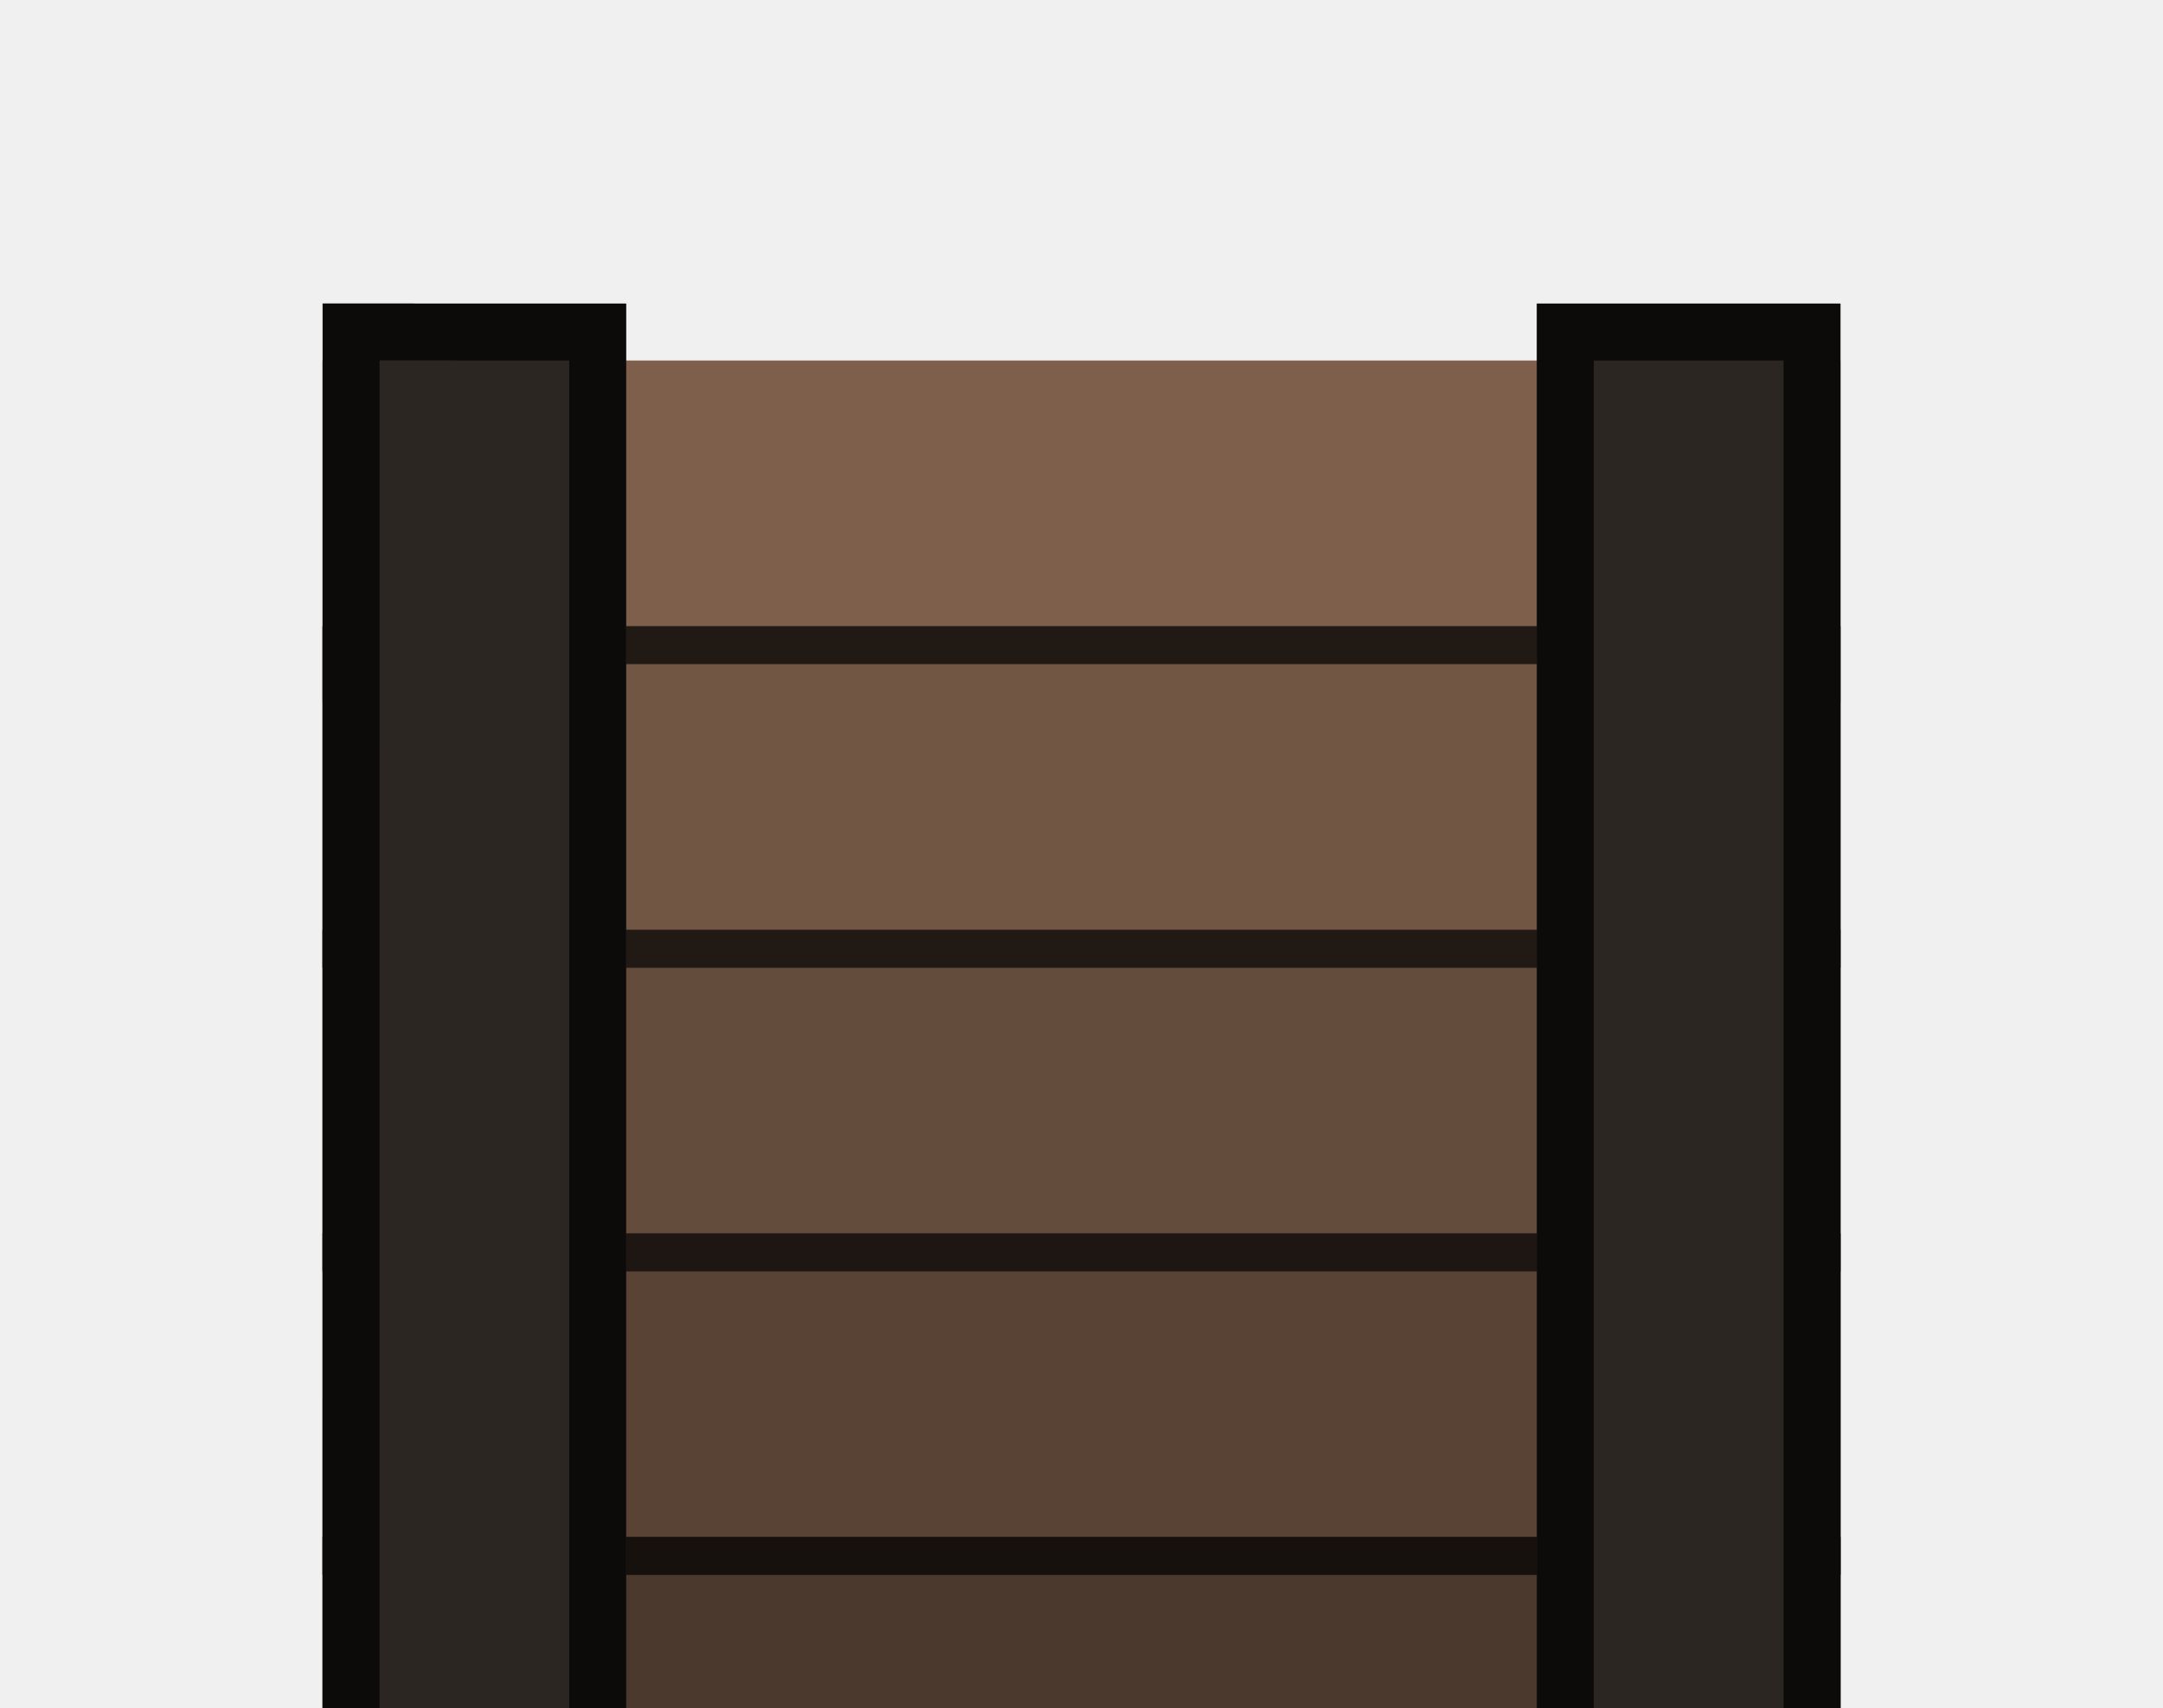
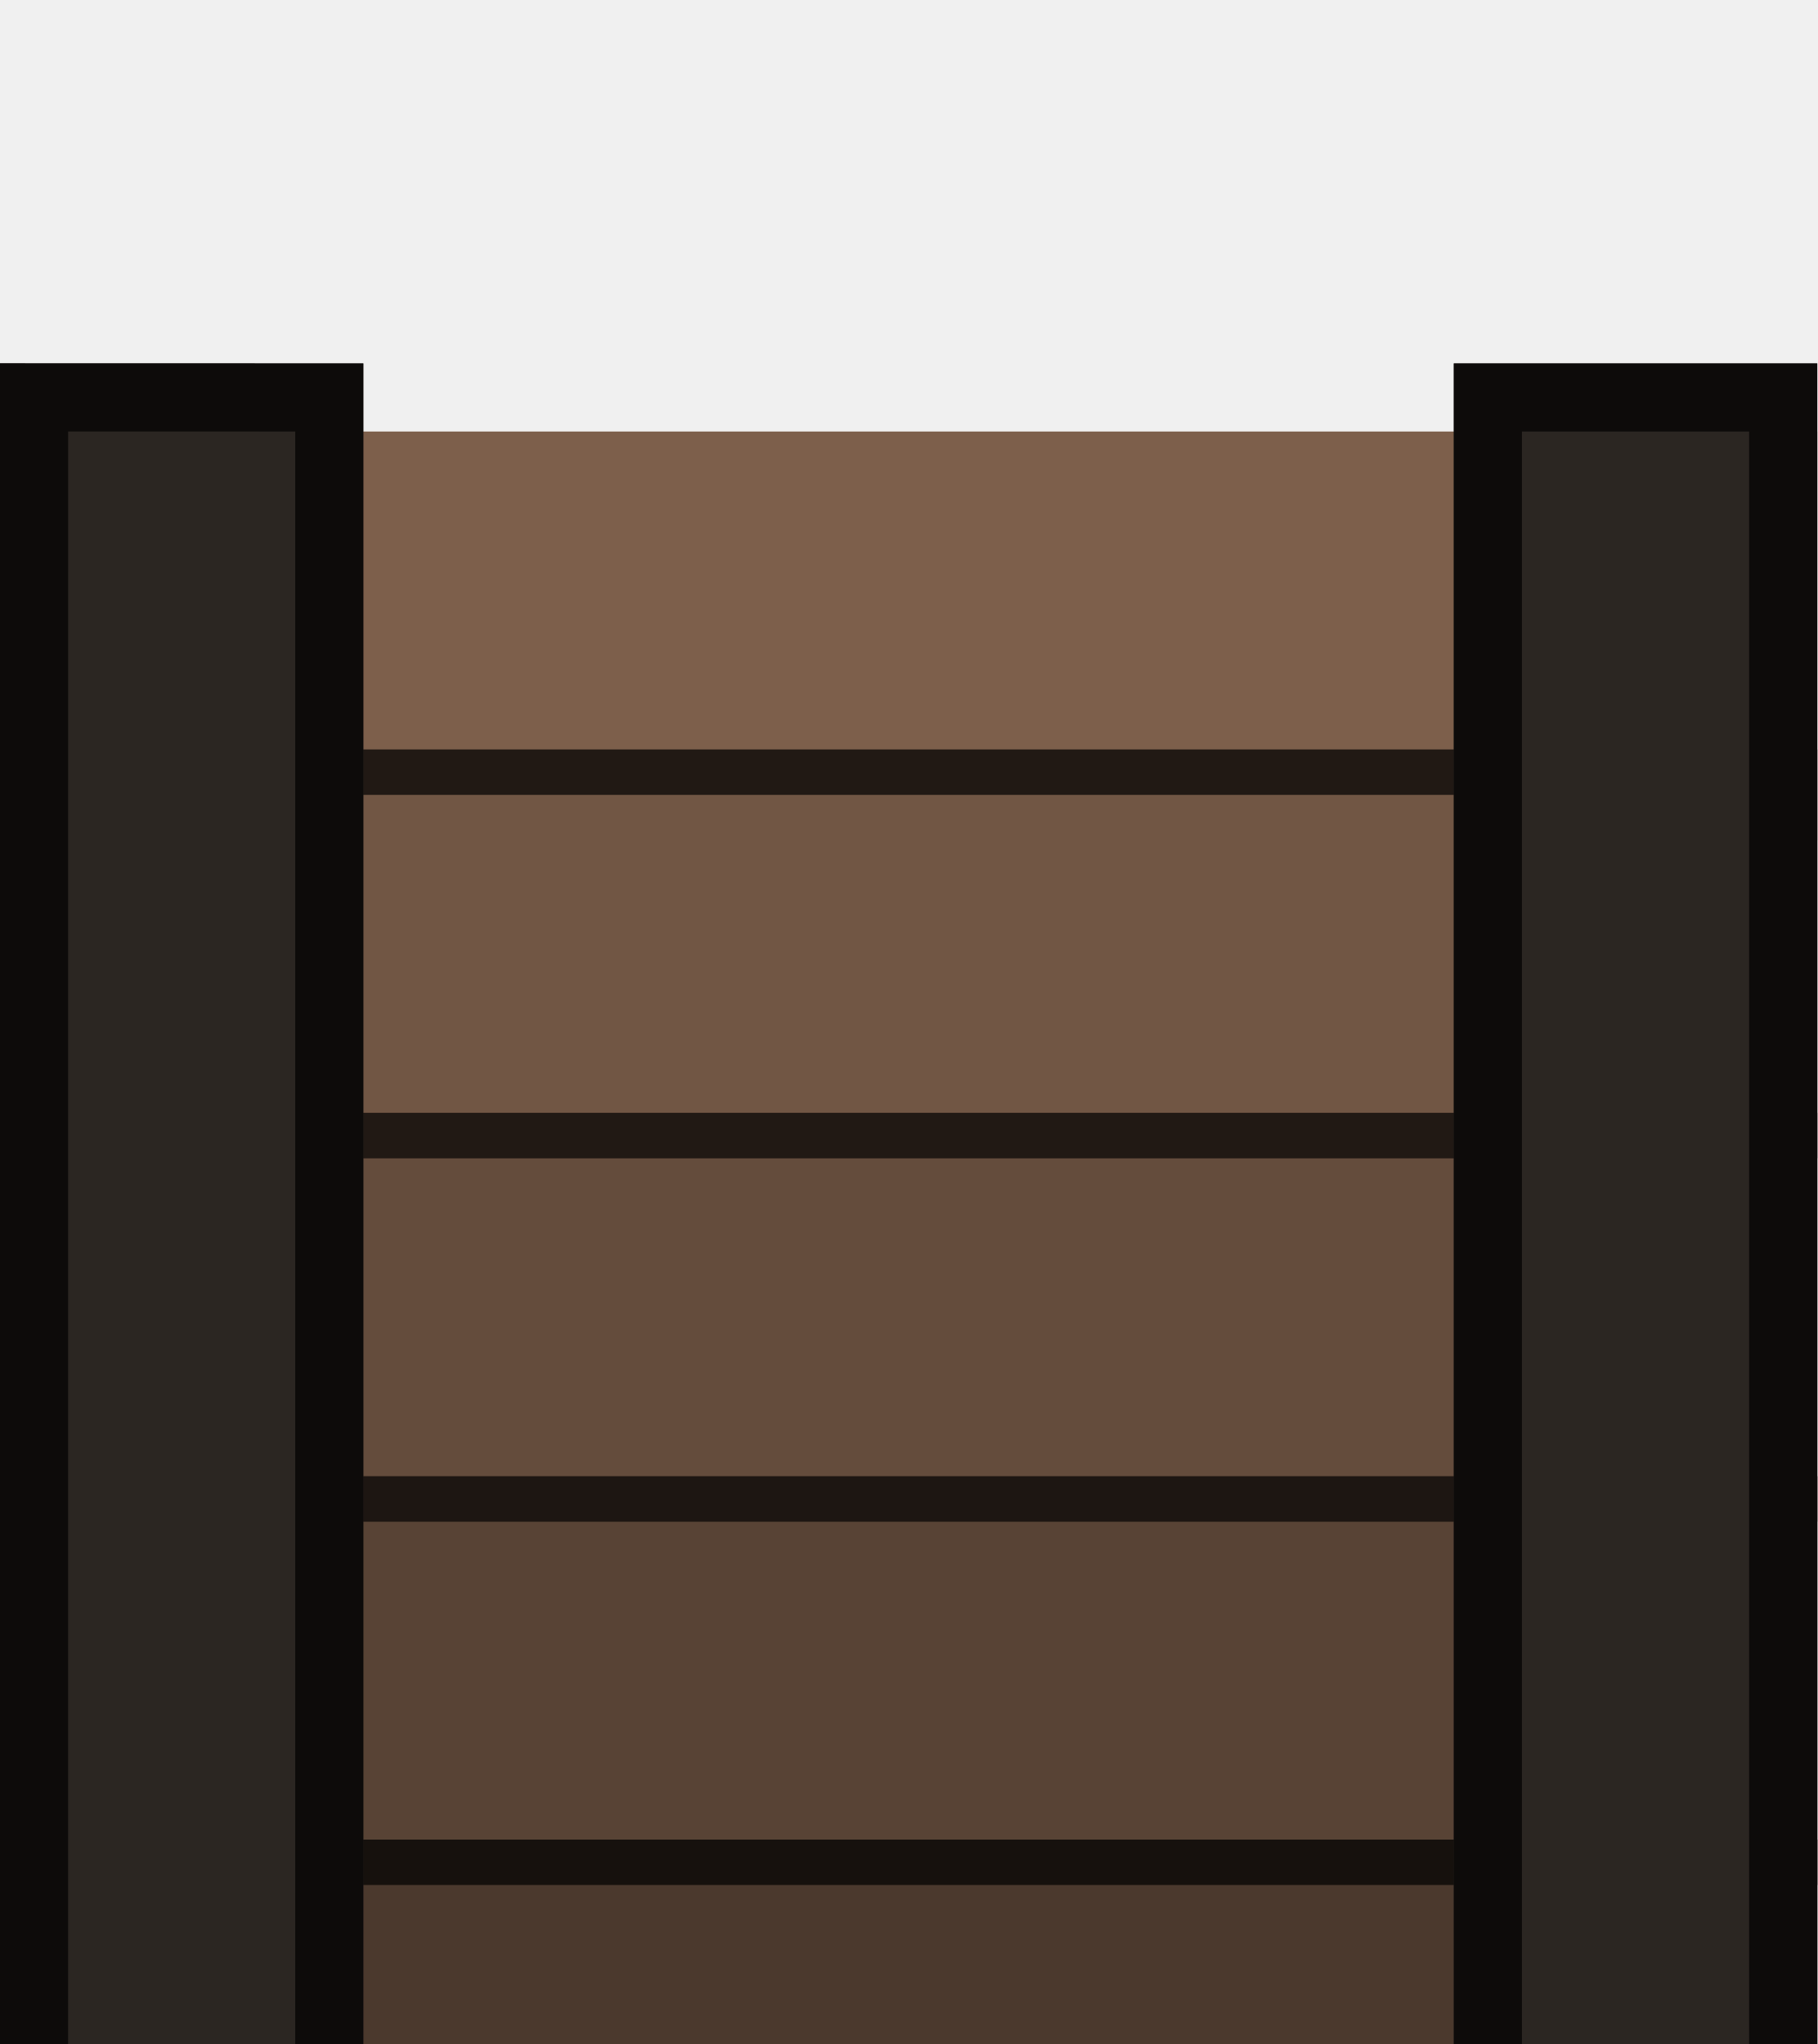
- <svg xmlns="http://www.w3.org/2000/svg" xmlns:xlink="http://www.w3.org/1999/xlink" width="228" height="180" viewBox="0 0 60.325 47.625" version="1.1" id="svg61">
+ <svg xmlns="http://www.w3.org/2000/svg" xmlns:xlink="http://www.w3.org/1999/xlink" width="159.991" height="180" viewBox="0 0 42.331 47.625" version="1.1" id="svg61">
  <defs id="defs27">
    <clipPath id="f">
      <path d="m -45.534,209.35 29.33,16.933 v 33.867 l -29.33,16.933 -29.33,-16.933 v -33.867 z" id="path2" style="fill-opacity:0.506;stroke:#ffffff;stroke-width:2.117;stroke-opacity:0.502" />
    </clipPath>
-     <clipPath id="e">
-       <path d="m -22.25,168.075 v -9.525 h -46.568 v 9.525 z" clip-path="url(#clipPath6865)" id="path5" style="fill:#a3977d;stroke-width:2.081" />
-     </clipPath>
-     <clipPath id="d">
-       <path clip-path="url(#clipPath6865)" d="m 402.14,158.55 h 9.526 v -42.334 h -9.525 z" id="path8" style="fill:#a3977d;stroke-width:1.984" />
-     </clipPath>
-     <filter id="b" x="-0.023" width="1.047" y="-0.025" height="1.049" style="color-interpolation-filters:sRGB">
-       <feGaussianBlur stdDeviation="1.651" id="feGaussianBlur11" />
-     </filter>
-     <pattern xlink:href="#a" id="c" patternTransform="matrix(0.06615,0,0,0.06615,465.6661,46.56715)" />
-     <pattern patternUnits="userSpaceOnUse" width="128" height="128" patternTransform="matrix(.26458 0 0 .26458 0 -38.1)" id="a">
-       <path fill="none" stroke-width="3.78" d="M0 0h128v128H0z" id="path15" />
-       <path fill="none" stroke-width="3.78" d="M0 0h128v128H0z" id="path17" />
-       <path d="M0 0h128v128H0z" fill="#2e2d2a" stroke-width="15.118" stroke-miterlimit="10" id="path19" />
-       <path d="M60 128V68H0v-8h60V0h8v60h60v8H68v60z" fill="#6f6f6f" fill-opacity=".303" stroke-width="1.414" id="path21" />
-     </pattern>
-     <clipPath id="c-2">
-       <path style="fill:#a3977d;stroke-width:5.144" d="m -70.934,202.47 h 50.8 v -60.854 h -8.467 v 48.155 l -4.233,4.233 h -25.4 l -4.234,-4.233 v -48.155 h -8.466 z" id="path8-6" />
-     </clipPath>
-     <clipPath id="g-9">
-       <path d="m -22.25,168.075 v -9.525 h -46.568 v 9.525 z" clip-path="url(#clipPath6865)" id="path5-4" style="fill:#a3977d;stroke-width:2.081" />
-     </clipPath>
-     <clipPath id="clipPath1171">
-       <path d="m -22.25,168.075 v -9.525 h -46.568 v 9.525 z" clip-path="url(#clipPath6865)" id="path1169" style="fill:#a3977d;stroke-width:2.081" />
-     </clipPath>
-     <clipPath id="clipPath1175">
-       <path d="m -22.25,168.075 v -9.525 h -46.568 v 9.525 z" clip-path="url(#clipPath6865)" id="path1173" style="fill:#a3977d;stroke-width:2.081" />
-     </clipPath>
-     <clipPath id="clipPath1179">
-       <path d="m -22.25,168.075 v -9.525 h -46.568 v 9.525 z" clip-path="url(#clipPath6865)" id="path1177" style="fill:#a3977d;stroke-width:2.081" />
-     </clipPath>
-     <clipPath id="clipPath1183">
-       <path d="m -22.25,168.075 v -9.525 h -46.568 v 9.525 z" clip-path="url(#clipPath6865)" id="path1181" style="fill:#a3977d;stroke-width:2.081" />
-     </clipPath>
-     <clipPath id="clipPath1187">
-       <path d="m -22.25,168.075 v -9.525 h -46.568 v 9.525 z" clip-path="url(#clipPath6865)" id="path1185" style="fill:#a3977d;stroke-width:2.081" />
-     </clipPath>
-     <clipPath clipPathUnits="userSpaceOnUse" id="clipPath3056">
-       <path style="fill:#743500;fill-opacity:1;stroke:none;stroke-width:1.497;stroke-linecap:round;stroke-linejoin:miter;stroke-miterlimit:4;stroke-dasharray:none;stroke-opacity:1" d="m -16.933,160.867 h -29.633 v -16.933 l 27.517,-1e-5 c 1.058,0 2.117,1.058 2.117,2.117 z" id="path3058" />
-     </clipPath>
-     <clipPath clipPathUnits="userSpaceOnUse" id="clipPath848">
-       <path style="fill:#743500;fill-opacity:1;stroke:none;stroke-width:1.497;stroke-linecap:round;stroke-linejoin:miter;stroke-miterlimit:4;stroke-dasharray:none;stroke-opacity:1" d="m -16.933,160.867 h -29.633 v -16.933 l 27.517,-1e-5 c 1.058,0 2.117,1.058 2.117,2.117 z" id="path846" />
-     </clipPath>
-     <pattern patternUnits="userSpaceOnUse" width="64" height="64" patternTransform="matrix(0.2645842,0,0,0.2645842,-110.067,143.9332)" id="pattern3032">
-       <rect y="0" x="0" height="64" width="64" id="rect2240-1" style="fill:#4d2d13;fill-opacity:1;stroke:none;stroke-width:4;stroke-linecap:round;stroke-linejoin:miter;stroke-miterlimit:4;stroke-dasharray:none;stroke-opacity:1" />
-       <circle r="9.057" cy="32" cx="32" id="path2238-8" style="fill:#743500;fill-opacity:1;stroke:#191919;stroke-width:4;stroke-linecap:round;stroke-linejoin:miter;stroke-miterlimit:4;stroke-dasharray:none;stroke-opacity:1" />
-     </pattern>
-     <clipPath clipPathUnits="userSpaceOnUse" id="clipPath1607">
-       <path id="path1609" d="m 71.967,-2.2842696e-4 c 2.117,0 4.233,2.117 4.233,4.233 l -5e-6,19.05 c 0,1.058 -1.058,2.117 -2.117,2.117 H 2.117 C 1.058,25.4 0,24.341 0,23.283 L 2.6601041e-7,4.233 C 2.6601041e-7,2.116 2.117,-2.2842696e-4 4.233,-2.2842696e-4 Z" clip-path="none" style="fill:#27282b;fill-opacity:1;stroke:none;stroke-width:3.573;stroke-linecap:round;stroke-linejoin:miter;stroke-miterlimit:4;stroke-dasharray:none;stroke-opacity:1" />
-     </clipPath>
-     <clipPath clipPathUnits="userSpaceOnUse" id="clipPath3081">
-       <path style="fill:#92939b;fill-opacity:1;stroke:none;stroke-width:2;stroke-linecap:round;stroke-linejoin:miter;stroke-miterlimit:4;stroke-dasharray:none;stroke-opacity:1" d="m 218.017,16.933 h 1.058 c 1.058,0 1.058,1.058 1.058,1.058 v 65.617 c 0,0 0,1.058 -1.058,1.058 h -1.058 c -1.058,0 -1.058,-1.058 -1.058,-1.058 V 17.992 c 0,0 0,-1.058 1.058,-1.058 z" id="path3083" />
-     </clipPath>
-     <clipPath clipPathUnits="userSpaceOnUse" id="clipPath2663">
-       <rect style="fill:#0065b7;fill-opacity:1;stroke:none;stroke-width:6.632;stroke-linecap:round;stroke-linejoin:miter;stroke-miterlimit:4;stroke-dasharray:none;stroke-opacity:1" id="rect2665" width="12.7" height="21.167" x="2.116" y="5.292" rx="1.058" ry="1.058" />
-     </clipPath>
-     <clipPath clipPathUnits="userSpaceOnUse" id="clipPath2622">
-       <rect style="fill:#003764;fill-opacity:1;stroke-width:4.017" id="rect2624" ry="2.54" rx="2.54" y="3.175" x="1.9834799e-007" height="25.401" width="57.15" />
-     </clipPath>
-     <clipPath id="a-0">
-       <rect style="fill:#6f6655;stroke-width:1.728" ry="2.117" rx="2.117" y="264.984" x="6.35" height="10.583" width="25.4" id="rect2" />
-     </clipPath>
-     <clipPath id="a-4">
-       <path style="fill:#ffffff;stroke-width:12.144" d="m 32.808,274.775 h 16.933 v 8.467 H 32.808 Z" id="path2-6" />
-     </clipPath>
-     <clipPath id="b-4">
-       <path style="fill:#424242;stroke-width:3.772" d="m 16.933,264.192 c 4.586,0 12.7,2.116 12.7,5.291 v 3.175 c 0,1.059 -0.944,2.117 -2.116,2.117 H 6.35 c -1.17,-0.073 -2.117,-1.058 -2.117,-2.117 v -3.175 c 0,-3.175 8.114,-5.291 12.7,-5.291 z" id="path11" />
-     </clipPath>
-     <clipPath id="c-8">
-       <path style="fill:#939393;stroke-width:2.96" d="m 52.917,283.242 c 0,5.261 -3.83,12.166 -8.625,12.166 -4.795,0 -8.625,-6.905 -8.625,-12.166 0,-5.262 3.861,-9.518 8.625,-9.518 4.763,0 8.625,4.256 8.625,9.518 z" id="path5-2" />
-     </clipPath>
-     <clipPath id="d-0">
-       <path style="fill:#939393;stroke-width:2.96" d="m 61.383,253.608 c 0,5.262 -3.83,12.167 -8.625,12.167 -4.794,0 -8.624,-6.905 -8.624,-12.167 0,-5.261 3.861,-9.517 8.624,-9.517 4.764,0 8.625,4.256 8.625,9.517 z" id="path8-2" />
-     </clipPath>
-     <clipPath id="c-26">
-       <path style="fill:#8e8380;stroke-width:3.086" d="m -10.503,154.7 h 7.409 l 2.116,2.117 V 180.1 c 0,2.117 -2.116,4.234 -4.233,4.234 h -5.292 z" clip-path="url(#a)" id="path5-9" />
-     </clipPath>
-     <clipPath id="d-3">
-       <path style="fill:#756b68;stroke-width:2.117" clip-path="url(#b)" d="m -0.998,158.934 h 50.8 c 2.116,0 4.233,2.116 4.233,4.233 v 2.117 H -5.21 v -2.117 c 0,-2.117 2.096,-4.233 4.213,-4.233 z" id="path20-6" />
-     </clipPath>
-     <clipPath id="e-8">
-       <path style="fill:#ada5a3;stroke-width:2.117" d="m 49.802,175.867 h -50.8 c -2.117,0 -4.234,-2.117 -4.234,-4.233 v -2.117 h 59.267 v 2.117 c 0,2.116 -2.117,4.233 -4.233,4.233 z" id="path17-5" />
-     </clipPath>
-     <clipPath id="f-3">
-       <path style="fill:#8e8380;stroke-width:1.207" d="m 54.056,170.84 v -6.88 H -5.211 v 6.88 z" id="path14" />
-     </clipPath>
-     <clipPath id="g">
-       <circle style="fill:#8e8380;stroke-width:0.873" r="2.117" cy="-1.139" cx="152.584" id="ellipse8" />
-     </clipPath>
-     <clipPath clipPathUnits="userSpaceOnUse" id="clipPath2135-42">
-       <path style="fill:#1b1e25;stroke-width:2.226" d="M 101.6,-0.002 V 67.733 h 59.266 l 10e-4,262.467 H 114.302 v 33.864 l 46.565,0.003 5.3e-4,143.933 H 8.467 v 0 l 3.31e-5,-143.931 46.567,-0.003 V 330.2 H 8.453 L 8.465,67.733 H 67.732 V -1.85e-4 H 59.267 V 59.267 H 0 L -4.6699999e-5,516.467 H 169.334 l -0.002,-457.199 -59.265,-0.003 V -0.002 Z" id="path2137-3" />
-     </clipPath>
-     <clipPath id="g-9-9">
-       <path d="m -22.25,168.075 v -9.525 h -46.568 v 9.525 z" clip-path="url(#clipPath6865)" id="path5-4-2" style="fill:#a3977d;stroke-width:2.081" />
-     </clipPath>
-     <clipPath id="clipPath1222">
-       <path d="m -22.25,168.075 v -9.525 h -46.568 v 9.525 z" clip-path="url(#clipPath6865)" id="path1220" style="fill:#a3977d;stroke-width:2.081" />
-     </clipPath>
-     <clipPath id="clipPath1226">
-       <path d="m -22.25,168.075 v -9.525 h -46.568 v 9.525 z" clip-path="url(#clipPath6865)" id="path1224" style="fill:#a3977d;stroke-width:2.081" />
-     </clipPath>
-     <clipPath id="clipPath1230">
-       <path d="m -22.25,168.075 v -9.525 h -46.568 v 9.525 z" clip-path="url(#clipPath6865)" id="path1228" style="fill:#a3977d;stroke-width:2.081" />
-     </clipPath>
-     <clipPath id="clipPath1234">
-       <path d="m -22.25,168.075 v -9.525 h -46.568 v 9.525 z" clip-path="url(#clipPath6865)" id="path1232" style="fill:#a3977d;stroke-width:2.081" />
-     </clipPath>
-     <clipPath id="clipPath1238">
-       <path d="m -22.25,168.075 v -9.525 h -46.568 v 9.525 z" clip-path="url(#clipPath6865)" id="path1236" style="fill:#a3977d;stroke-width:2.081" />
-     </clipPath>
-     <clipPath clipPathUnits="userSpaceOnUse" id="clipPath1311">
-       <path id="path1313" d="M 8.467,347.133 H 50.8 v -60.854 h -8.467 v 48.155 l -3.598,4.233 H 20.532 l -3.599,-4.233 V 286.279 H 8.467 Z" style="fill:#a3977d;stroke-width:4.743" />
-     </clipPath>
    <clipPath id="g-9-9-1">
      <path d="m -22.25,168.075 v -9.525 h -46.568 v 9.525 z" clip-path="url(#clipPath6865)" id="path5-4-2-4" style="fill:#a3977d;stroke-width:2.081" />
    </clipPath>
-     <clipPath id="clipPath1028">
-       <path d="m -22.25,168.075 v -9.525 h -46.568 v 9.525 z" clip-path="url(#clipPath6865)" id="path1026" style="fill:#a3977d;stroke-width:2.081" />
-     </clipPath>
-     <clipPath id="clipPath1032">
-       <path d="m -22.25,168.075 v -9.525 h -46.568 v 9.525 z" clip-path="url(#clipPath6865)" id="path1030" style="fill:#a3977d;stroke-width:2.081" />
-     </clipPath>
-     <clipPath id="clipPath1036">
-       <path d="m -22.25,168.075 v -9.525 h -46.568 v 9.525 z" clip-path="url(#clipPath6865)" id="path1034" style="fill:#a3977d;stroke-width:2.081" />
-     </clipPath>
-     <clipPath id="clipPath1040">
-       <path d="m -22.25,168.075 v -9.525 h -46.568 v 9.525 z" clip-path="url(#clipPath6865)" id="path1038" style="fill:#a3977d;stroke-width:2.081" />
-     </clipPath>
-     <clipPath id="clipPath1044">
-       <path d="m -22.25,168.075 v -9.525 h -46.568 v 9.525 z" clip-path="url(#clipPath6865)" id="path1042" style="fill:#a3977d;stroke-width:2.081" />
-     </clipPath>
-     <clipPath id="clipPath1048">
-       <path d="m -22.25,168.075 v -9.525 h -46.568 v 9.525 z" clip-path="url(#clipPath6865)" id="path1046" style="fill:#a3977d;stroke-width:2.081" />
-     </clipPath>
-     <pattern xlink:href="#b-6" id="q" patternTransform="matrix(0.1984374,-0.1984374,0.1984374,0.1984374,563.0331,234.9497)" />
-     <pattern patternUnits="userSpaceOnUse" width="64" height="64" patternTransform="translate(-20.134 336.35) scale(.26458)" id="b-6">
-       <path d="M0 0h64v64H0z" fill="#8b6539" stroke-width=".516" id="path67" />
-       <path fill="none" stroke-width="3.78" d="M0 0h64v64H0z" id="path69" />
-       <path fill="none" stroke-width="3.78" d="M0 0h64v64H0z" id="path71" />
-       <path fill="none" stroke-width="1.89" d="M0 0h64v64H0z" id="path73" />
-       <path d="M32 0h32v32H32zM0 32h32v32H0z" fill="#a47743" stroke-width=".258" id="path75" />
-     </pattern>
-     <pattern patternTransform="matrix(0.2645832,0,0,0.2645832,322.2623,174.0956)" id="pattern2095" xlink:href="#pattern2006" />
+     <pattern patternTransform="matrix(0.2645832,0,0,0.2645832,313.2642,174.0956)" id="pattern2095" xlink:href="#pattern2006" />
    <pattern patternUnits="userSpaceOnUse" width="192" height="192" patternTransform="matrix(0.2645837,0,0,0.2645837,-203.2004,287.8671)" id="pattern2006">
      <g clip-path="url(#clipPath2002)" id="g2000" transform="matrix(3.779523,0,0,3.779523,768.0005,-1088)">
        <path style="fill:#6b6b6b;fill-opacity:1;stroke:#3f3f3f;stroke-width:1.058;stroke-linecap:butt;stroke-linejoin:miter;stroke-miterlimit:4;stroke-dasharray:none;stroke-opacity:1" d="m -211.667,287.867 8.467,25.4 h 8.467 16.933 l -8.467,-25.4 h -8.467 z" id="path1733" />
        <path id="path1982" d="m -186.267,287.867 8.467,25.4 h 8.467 16.933 l -8.467,-25.4 h -8.467 z" style="fill:#6b6b6b;fill-opacity:1;stroke:#3f3f3f;stroke-width:1.058;stroke-linecap:butt;stroke-linejoin:miter;stroke-miterlimit:4;stroke-dasharray:none;stroke-opacity:1" />
        <path style="fill:#6b6b6b;fill-opacity:1;stroke:#3f3f3f;stroke-width:1.058;stroke-linecap:butt;stroke-linejoin:miter;stroke-miterlimit:4;stroke-dasharray:none;stroke-opacity:1" d="m -194.734,338.667 8.467,-25.4 h 8.467 16.933 l -8.467,25.4 h -8.467 z" id="path1984" />
        <path id="path1986" d="m -220.134,338.667 8.467,-25.4 h 8.467 16.933 l -8.467,25.4 h -8.467 z" style="fill:#6b6b6b;fill-opacity:1;stroke:#3f3f3f;stroke-width:1.058;stroke-linecap:butt;stroke-linejoin:miter;stroke-miterlimit:4;stroke-dasharray:none;stroke-opacity:1" />
        <path id="path1988" d="m -169.334,338.667 8.467,-25.4 h 8.467 16.933 l -8.467,25.4 h -8.467 z" style="fill:#6b6b6b;fill-opacity:1;stroke:#3f3f3f;stroke-width:1.058;stroke-linecap:butt;stroke-linejoin:miter;stroke-miterlimit:4;stroke-dasharray:none;stroke-opacity:1" />
        <path style="fill:#6b6b6b;fill-opacity:1;stroke:#3f3f3f;stroke-width:1.058;stroke-linecap:butt;stroke-linejoin:miter;stroke-miterlimit:4;stroke-dasharray:none;stroke-opacity:1" d="m -160.867,287.867 8.467,25.4 h 8.467 16.933 l -8.467,-25.4 h -8.467 z" id="path1990" />
      </g>
    </pattern>
    <clipPath clipPathUnits="userSpaceOnUse" id="clipPath2002">
      <rect style="fill:#373737;fill-opacity:1;stroke:none;stroke-width:1.058;stroke-linecap:butt;stroke-linejoin:miter;stroke-miterlimit:4;stroke-dasharray:none;stroke-opacity:1" id="rect2004" width="50.8" height="50.8" x="-203.2" y="287.867" />
    </clipPath>
-     <clipPath clipPathUnits="userSpaceOnUse" id="clipPath2290">
-       <path id="path2292" d="M 0,-1.3308597e-4 -0.002,194.735 H 245.533 V 152.4 l 237.064,3e-5 v -321.733 h -76.2 v 8.467 h 67.733 v 101.6 h -55.033 v 33.867 h 55.033 V 143.934 H 220.131 l -1e-5,42.334 -211.667,0.002 L 8.465,0.001 Z M 220.131,110.067 h 84.667 V -25.4 h 55.033 V -59.266 H 304.798 V -160.866 h 67.733 v -8.467 H 296.331 v 270.933 l -50.798,-3e-5 V 50.801 L 42.331,50.8 V 8.9991822e-4 H 33.864 V 67.735 l 186.267,-5.29e-4 z" style="fill:#2b2622;fill-opacity:1;stroke-width:2.226" />
-     </clipPath>
-     <clipPath clipPathUnits="userSpaceOnUse" id="clipPath873">
-       <path style="fill:#3a3a3a;fill-opacity:1;stroke-width:2.117;stroke-opacity:0.706" id="path875" d="M 50.8,6.8300011e-4 67.732,16.933 67.734,101.6 50.8,84.667 Z" />
-     </clipPath>
-     <clipPath clipPathUnits="userSpaceOnUse" id="clipPath879">
-       <path d="M 67.733,101.599 50.8,84.667 -6.1920499e-5,84.667 16.933,101.6 Z" id="path881" style="fill:#3a3a3a;fill-opacity:1;stroke-width:2.117;stroke-opacity:0.706" />
-     </clipPath>
-     <clipPath clipPathUnits="userSpaceOnUse" id="clipPath885">
-       <path style="fill:#3a3a3a;fill-opacity:1;stroke-width:2.117;stroke-opacity:0.706" id="path887" d="M -6.6921139e-5,84.667 16.933,101.6 v 42.333 L -6.6921139e-5,160.867 -4.0392105e-4,152.316 2.116,150.284 V 120.65 L -4.0392105e-4,118.451 Z" />
-     </clipPath>
-     <clipPath clipPathUnits="userSpaceOnUse" id="clipPath891">
-       <path style="fill:#3a3a3a;fill-opacity:1;stroke-width:2.117;stroke-opacity:0.706" id="path893" d="M -6.6921139e-5,160.867 16.932,143.934 l 186.268,-0.001 16.934,16.934 z" />
-     </clipPath>
-     <clipPath clipPathUnits="userSpaceOnUse" id="clipPath897">
-       <path d="M 220.133,160.866 203.201,143.934 203.201,16.933 220.134,0 Z" id="path899" style="fill:#3a3a3a;fill-opacity:1;stroke-width:2.117;stroke-opacity:0.706" />
-     </clipPath>
-     <clipPath clipPathUnits="userSpaceOnUse" id="clipPath1627">
-       <path style="fill:#565656;stroke-width:1.589;stroke-opacity:0.706" d="m 128,32 v 160 l -96.002,-0.002 v 79.998 L 383.998,272 V 32.004 Z m 208.301,32.045 a 16,16 0 0 1 16,16 16,16 0 0 1 -16,16 16,16 0 0 1 -16,-16 16,16 0 0 1 16,-16 z M 336,192 a 24,24 0 0 1 24,24 24,24 0 0 1 -24,24 24,24 0 0 1 -24,-24 24,24 0 0 1 24,-24 z" id="path1629" />
-     </clipPath>
-     <pattern xlink:href="#b-7" id="a-0-3" patternTransform="translate(-159.834 378.683) scale(.06615)" />
-     <pattern patternUnits="userSpaceOnUse" width="32" height="32" patternTransform="translate(-159.834 378.683) scale(.26458)" id="b-7">
-       <path fill="none" stroke-width="3.78" d="M0 0h32v32H0z" id="path10" />
-       <path fill="none" stroke-width="4" d="M0 0h32v32H0z" id="path12" />
-       <path d="M16 0v32M0 16h32" fill="none" stroke="#000" stroke-width="4" id="path14-9" />
-     </pattern>
-     <pattern xlink:href="#a-0-3" id="c-9" patternTransform="matrix(-0.06615048,0,0,0.06614982,241.3003,461.4332)" />
-     <pattern xlink:href="#b-7" id="pattern899" patternTransform="translate(-159.834 378.683) scale(.06615)" />
-     <pattern patternUnits="userSpaceOnUse" width="32" height="32" patternTransform="translate(-159.834 378.683) scale(.26458)" id="pattern907">
-       <path fill="none" stroke-width="3.78" d="M0 0h32v32H0z" id="path901" />
-       <path fill="none" stroke-width="4" d="M0 0h32v32H0z" id="path903" />
-       <path d="M16 0v32M0 16h32" fill="none" stroke="#000" stroke-width="4" id="path905" />
-     </pattern>
-     <clipPath clipPathUnits="userSpaceOnUse" id="clipPath1868">
-       <path style="fill:#3f3c34;stroke-width:2.117;stroke-opacity:0.706" id="path1870-1" d="M 1.2686968e-4,516.467 16.933,499.534 H 152.4 l 16.933,16.933 z" />
-     </clipPath>
-     <clipPath clipPathUnits="userSpaceOnUse" id="clipPath887">
-       <path style="fill:#3f3c34;stroke-width:2.117;stroke-opacity:0.706" id="path885" d="M 1.2686968e-4,516.467 16.933,499.534 H 152.4 l 16.933,16.933 z" />
-     </clipPath>
-     <clipPath clipPathUnits="userSpaceOnUse" id="clipPath891-4">
-       <path style="fill:#3f3c34;stroke-width:2.117;stroke-opacity:0.706" id="path889-0" d="M 1.2686968e-4,516.467 16.933,499.534 H 152.4 l 16.933,16.933 z" />
-     </clipPath>
-     <clipPath id="a-5">
-       <rect style="fill:#585858;stroke-width:1.419" x="0" rx="0" y="279.008" height="17.992" width="38.1" id="rect8" />
-     </clipPath>
-     <clipPath id="b-9">
-       <rect style="fill:#393939;stroke-width:1.192" x="0" width="38.1" height="12.7" y="258.9" rx="0" id="rect2-0" />
-     </clipPath>
-     <clipPath id="c-20">
-       <rect style="fill:#e30000;stroke-width:3.766" width="8.467" height="8.467" x="14.817" y="299.117" rx="1.058" ry="1.058" id="rect5" />
-     </clipPath>
-     <clipPath id="d-6">
-       <circle style="fill:#e30000;stroke-width:3.175" cx="19.05" cy="302.556" r="3.969" id="circle11" />
-     </clipPath>
-     <clipPath id="clipPath884">
-       <circle style="fill:#e30000;stroke-width:3.175" cx="19.05" cy="302.556" r="3.969" id="circle882" />
-     </clipPath>
-     <clipPath id="e-2">
-       <circle style="fill:#e30000;stroke-width:3.175" cx="19.05" cy="302.556" r="3.969" id="circle14" />
-     </clipPath>
-     <filter style="color-interpolation-filters:sRGB" id="b-2" x="-0.013" width="1.026" y="-0.037" height="1.074">
-       <feGaussianBlur stdDeviation="1.457" id="feGaussianBlur33" />
-     </filter>
    <filter style="color-interpolation-filters:sRGB" id="filter1065" x="-0.009" width="1.018" y="-0.01" height="1.02">
      <feGaussianBlur stdDeviation="1.863" id="feGaussianBlur1067" />
    </filter>
    <clipPath clipPathUnits="userSpaceOnUse" id="clipPath1009">
      <path id="path1011" d="m 8.998,8.465 -0.003,195.262 237.067,0.004 v -42.334 l 245.533,-0.003 0.003,-364.067 h -76.199 v 8.467 h 67.733 l -0.003,143.934 H 428.096 v 33.867 h 55.033 V 152.925 h -254 l -1e-5,42.334 -211.667,0.003 V 8.467 Z M 229.13,119.059 h 84.667 V -16.408 h 55.033 v -33.867 h -55.033 l 0.003,-143.934 h 67.733 v -8.467 H 305.332 l -0.003,262.47 -254,-0.004 V 8.467 h -8.467 v 68.26 l 186.267,-5.3e-4 z" style="fill:#2b2622;fill-opacity:1;stroke-width:2.226" />
    </clipPath>
  </defs>
-   <path style="fill:#130902;fill-opacity:0.945;stroke-width:1.005;filter:url(#filter1065)" d="M 4.762,55.562 H 301.096 l -1e-5,-228.6 h 33.867 v -59.267 h 127 v 59.267 h 33.867 l 10e-6,338.666 H 250.296 v 42.333 H 4.762 Z" id="path38-1" />
-   <path d="m 8.995,68.262 237.067,4.19e-4 4.3e-4,135.467 -237.067,-7e-5 z" id="path33" style="fill:#302e28;stroke-width:0.918" />
-   <path style="fill:url(#pattern2095);fill-opacity:1;stroke:none;stroke-width:2.398;stroke-linecap:butt;stroke-linejoin:miter;stroke-miterlimit:4;stroke-dasharray:none;stroke-opacity:1" d="M 305.329,-16.404 H 491.593 V 161.396 l -245.53,4.7e-4 v -50.8 l 59.267,-4.9e-4 z" id="rect1624" />
-   <path d="m -22.25,168.075 v -9.525 h -46.568 v 9.525 z" clip-path="url(#g-9-9-1)" transform="matrix(0.9090619,0,0,0.9999961,71.55668,-124.1536)" id="path56-7-7" style="fill:#584335;fill-opacity:1;stroke:#000000;stroke-width:2.117;stroke-opacity:0.706" />
-   <path transform="matrix(0.9090619,0,0,0.9999961,71.55668,-115.687)" clip-path="url(#g-9-9-1)" d="m -22.25,168.075 v -9.525 h -46.568 v 9.525 z" id="path58-8-8" style="fill:#4b392d;fill-opacity:1;stroke:#000000;stroke-width:2.117;stroke-opacity:0.706" />
-   <path d="m -22.25,168.075 v -9.525 h -46.568 v 9.525 z" clip-path="url(#g-9-9-1)" transform="matrix(0.9090619,0,0,0.9999961,71.55577,-107.2203)" id="path60-6-5" style="fill:#3f3026;fill-opacity:1;stroke:#000000;stroke-width:2.117;stroke-opacity:0.706" />
-   <path transform="matrix(0.9090619,0,0,0.9999961,71.55668,-98.75367)" clip-path="url(#g-9-9-1)" d="m -22.25,168.075 v -9.525 h -46.568 v 9.525 z" id="path62-1" style="fill:#32261e;fill-opacity:1;stroke:#000000;stroke-width:2.117;stroke-opacity:0.706" />
-   <path style="fill:#7d5f4b;fill-opacity:1;stroke:none;stroke-width:2.117;stroke-opacity:0.706" id="path4924-5" d="m -22.25,168.075 v -9.525 h -46.568 v 9.525 z" clip-path="url(#g-9-9-1)" transform="matrix(0.9090619,0,0,0.9999961,71.55577,-148.4953)" />
-   <path transform="matrix(0.9090619,0,0,0.9999961,71.55577,-132.6203)" clip-path="url(#g-9-9-1)" d="m -22.25,168.075 v -9.525 h -46.568 v 9.525 z" id="path54-9-3" style="fill:#644c3c;fill-opacity:1;stroke:#000000;stroke-width:2.117;stroke-opacity:0.706" />
-   <path style="fill:#715644;fill-opacity:1;stroke:#000000;stroke-width:2.117;stroke-opacity:0.706" id="path916" d="m -22.25,168.075 v -9.525 h -46.568 v 9.525 z" clip-path="url(#g-9-9-1)" transform="matrix(0.9090619,0,0,0.9999961,71.55577,-141.087)" />
-   <path d="m 241.829,152.929 v -33.866 h 8.467 v 33.866 z" id="path53" style="fill:#555555" />
-   <path d="m 28.898,173.924 c -1.929,2.449 -4.793,2.567 -6.888,1.237 -2.195,-1.531 -4.39,-4.84 0.573,-10.289 3.192,-2.549 4.201,-1.975 6.787,0.843 1.699,2.137 1.036,5.269 -0.472,8.208 z" id="path58" style="fill:#0c0c0c;fill-opacity:0.328;stroke-width:1" />
-   <g id="g1204" transform="rotate(-90,118.4486,131.8412)">
+   <path style="fill:#130902;fill-opacity:0.945;stroke-width:1.005;filter:url(#filter1065)" d="M -4.236,55.562 H 292.098 l -10e-6,-228.6 h 33.867 v -59.267 h 127 v 59.267 h 33.867 l 10e-6,338.666 H 241.298 v 42.333 H -4.236 Z" id="path38-1" />
+   <path d="m -0.003,68.262 237.067,4.19e-4 4.3e-4,135.467 -237.067,-7e-5 z" id="path33" style="fill:#302e28;stroke-width:0.918" />
+   <path style="fill:url(#pattern2095);fill-opacity:1;stroke:none;stroke-width:2.398;stroke-linecap:butt;stroke-linejoin:miter;stroke-miterlimit:4;stroke-dasharray:none;stroke-opacity:1" d="M 296.331,-16.404 H 482.594 V 161.396 l -245.53,4.7e-4 v -50.8 l 59.267,-4.9e-4 z" id="rect1624" />
+   <path d="m -22.25,168.075 v -9.525 h -46.568 v 9.525 z" clip-path="url(#g-9-9-1)" transform="matrix(0.9090619,0,0,0.9999961,62.55853,-124.1536)" id="path56-7-7" style="fill:#584335;fill-opacity:1;stroke:#000000;stroke-width:2.117;stroke-opacity:0.706" />
+   <path transform="matrix(0.9090619,0,0,0.9999961,62.55853,-115.687)" clip-path="url(#g-9-9-1)" d="m -22.25,168.075 v -9.525 h -46.568 v 9.525 z" id="path58-8-8" style="fill:#4b392d;fill-opacity:1;stroke:#000000;stroke-width:2.117;stroke-opacity:0.706" />
+   <path d="m -22.25,168.075 v -9.525 h -46.568 v 9.525 z" clip-path="url(#g-9-9-1)" transform="matrix(0.9090619,0,0,0.9999961,62.55762,-107.2203)" id="path60-6-5" style="fill:#3f3026;fill-opacity:1;stroke:#000000;stroke-width:2.117;stroke-opacity:0.706" />
+   <path transform="matrix(0.9090619,0,0,0.9999961,62.55853,-98.75367)" clip-path="url(#g-9-9-1)" d="m -22.25,168.075 v -9.525 h -46.568 v 9.525 z" id="path62-1" style="fill:#32261e;fill-opacity:1;stroke:#000000;stroke-width:2.117;stroke-opacity:0.706" />
+   <path style="fill:#7d5f4b;fill-opacity:1;stroke:none;stroke-width:2.117;stroke-opacity:0.706" id="path4924-5" d="m -22.25,168.075 v -9.525 h -46.568 v 9.525 z" clip-path="url(#g-9-9-1)" transform="matrix(0.9090619,0,0,0.9999961,62.55762,-148.4953)" />
+   <path transform="matrix(0.9090619,0,0,0.9999961,62.55762,-132.6203)" clip-path="url(#g-9-9-1)" d="m -22.25,168.075 v -9.525 h -46.568 v 9.525 z" id="path54-9-3" style="fill:#644c3c;fill-opacity:1;stroke:#000000;stroke-width:2.117;stroke-opacity:0.706" />
+   <path style="fill:#715644;fill-opacity:1;stroke:#000000;stroke-width:2.117;stroke-opacity:0.706" id="path916" d="m -22.25,168.075 v -9.525 h -46.568 v 9.525 z" clip-path="url(#g-9-9-1)" transform="matrix(0.9090619,0,0,0.9999961,62.55762,-141.087)" />
+   <path d="m 232.831,152.929 v -33.866 h 8.467 v 33.866 z" id="path53" style="fill:#555555" />
+   <path d="m 19.9,173.924 c -1.929,2.449 -4.793,2.567 -6.888,1.237 -2.195,-1.531 -4.39,-4.84 0.573,-10.289 3.192,-2.549 4.201,-1.975 6.787,0.843 1.699,2.137 1.036,5.269 -0.472,8.208 z" id="path58" style="fill:#0c0c0c;fill-opacity:0.328;stroke-width:1" />
+   <g id="g1204" transform="rotate(-90,113.9495,136.3403)">
    <path transform="matrix(-0.9141418,-0.52778,0.52778,-0.9141418,-55.6894,295.6689)" d="m -45.534,209.35 29.33,16.933 v 33.867 l -29.33,16.933 -29.33,-16.933 v -33.867 z" clip-path="url(#f)" id="path1100" style="fill-opacity:0.118;stroke:#ffffff;stroke-width:4.011;stroke-opacity:0.157" />
    <path d="m 83.977,96.77 16.106,0.686 a 14.227,14.227 0 0 1 -0.01,-0.289 14.227,14.227 0 0 1 7.372,-12.45 l -8.65,-13.61 z m 45.827,-25.664 -8.647,13.605 a 14.227,14.227 0 0 1 0.255,0.136 14.227,14.227 0 0 1 7.095,12.61 l 16.114,-0.687 z m -0.688,52.52 -7.459,-14.292 a 14.227,14.227 0 0 1 -0.245,0.154 14.227,14.227 0 0 1 -14.468,-0.16 l -7.461,14.298 z" id="path1102" style="fill:#ffffff;fill-opacity:0.157" />
    <path id="path848" d="m 114.3,85.004 a 12.363,12.363 0 0 0 -12.363,12.363 12.363,12.363 0 0 0 12.363,12.363 12.363,12.363 0 0 0 12.363,-12.363 12.363,12.363 0 0 0 -12.363,-12.363 z m -0.005,2.023 c 0.844,0 1.529,0.684 1.529,1.529 0,0.844 -1.308,7.04 -1.308,7.04 -0.066,0.22 -0.379,0.22 -0.44,0 0,0 -1.309,-6.312 -1.309,-7.04 0,-0.844 0.684,-1.529 1.529,-1.529 z m -3.398,0.672 c 0.596,0.002 1.161,0.354 1.406,0.937 0.282,0.672 1.518,6.998 1.518,6.998 0.029,0.226 -0.26,0.347 -0.406,0.17 0,0 -3.604,-5.206 -3.931,-5.985 -0.327,-0.778 0.039,-1.674 0.818,-2.001 0.195,-0.082 0.396,-0.12 0.595,-0.12 z m 6.805,0 h 6.4e-4 c 0.199,-6.23e-4 0.4,0.038 0.595,0.12 0.778,0.327 1.144,1.222 0.818,2.001 -0.327,0.778 -3.931,5.985 -3.931,5.985 -0.055,0.067 -0.13,0.091 -0.2,0.084 -0.094,-0.01 -0.181,-0.076 -0.202,-0.174 -0.006,-0.025 -0.008,-0.051 -0.004,-0.079 0,0 1.236,-6.326 1.518,-6.998 0.245,-0.584 0.811,-0.936 1.406,-0.937 z m -9.643,1.907 c 0.391,0 0.783,0.149 1.081,0.447 0.515,0.515 4.053,5.903 4.053,5.903 0.113,0.199 -0.109,0.421 -0.311,0.312 0,0 -5.307,-3.456 -5.904,-4.053 -0.597,-0.597 -0.597,-1.565 0,-2.162 0.299,-0.298 0.69,-0.447 1.081,-0.447 z m 12.482,0 c 0.391,0 0.783,0.149 1.081,0.447 0.597,0.597 0.597,1.565 0,2.162 -0.597,0.597 -5.904,4.053 -5.904,4.053 -0.202,0.109 -0.424,-0.113 -0.311,-0.312 0,0 3.538,-5.388 4.053,-5.903 0.298,-0.298 0.69,-0.447 1.081,-0.447 z m -14.422,2.89 c 0.199,-0.003 0.401,0.033 0.596,0.113 0.675,0.274 6.03,3.861 6.03,3.861 0.181,0.139 0.063,0.43 -0.165,0.408 0,0 -6.232,-1.118 -7.014,-1.436 -0.782,-0.318 -1.159,-1.209 -0.842,-1.992 0.238,-0.587 0.8,-0.945 1.395,-0.954 z m 16.362,0 c 0.596,0.009 1.157,0.367 1.395,0.954 0.318,0.782 -0.059,1.674 -0.842,1.992 -0.782,0.318 -7.014,1.436 -7.014,1.436 -0.229,0.022 -0.346,-0.269 -0.165,-0.408 0,0 5.355,-3.587 6.03,-3.861 0.196,-0.079 0.398,-0.115 0.596,-0.113 z m -17.002,3.348 c 0.728,0 7.04,1.309 7.04,1.309 0.22,0.061 0.22,0.374 0,0.44 0,0 -6.195,1.309 -7.04,1.309 -0.844,0 -1.529,-0.684 -1.529,-1.529 0,-0.844 0.684,-1.529 1.529,-1.529 z m 17.642,0 c 0.844,0 1.529,0.685 1.529,1.529 0,0.844 -0.684,1.529 -1.529,1.529 -0.844,0 -7.04,-1.309 -7.04,-1.309 -0.22,-0.066 -0.22,-0.379 0,-0.44 0,0 6.311,-1.309 7.04,-1.309 z m -8.826,0.052 a 1.477,1.477 0 0 1 1.476,1.477 1.477,1.477 0 0 1 -1.476,1.476 1.477,1.477 0 0 1 -1.476,-1.476 1.477,1.477 0 0 1 1.476,-1.477 z m -1.716,1.961 c 0.229,-0.022 0.346,0.269 0.165,0.408 0,0 -5.355,3.587 -6.03,3.861 -0.782,0.318 -1.674,-0.059 -1.992,-0.841 -0.318,-0.782 0.059,-1.674 0.842,-1.992 0.782,-0.318 7.014,-1.436 7.014,-1.436 z m 3.441,0 c 0,0 6.232,1.118 7.014,1.436 0.782,0.318 1.159,1.209 0.842,1.992 -0.318,0.782 -1.209,1.159 -1.992,0.841 -0.675,-0.274 -6.03,-3.861 -6.03,-3.861 -0.181,-0.139 -0.063,-0.43 0.165,-0.408 z m -2.999,0.583 c 0.147,0.02 0.257,0.186 0.171,0.338 0,0 -3.538,5.388 -4.053,5.903 -0.597,0.597 -1.565,0.597 -2.162,0 -0.597,-0.597 -0.597,-1.565 0,-2.162 0.597,-0.597 5.904,-4.053 5.904,-4.053 0.025,-0.013 0.051,-0.022 0.076,-0.026 0.022,-0.004 0.043,-0.004 0.064,-6.42e-4 z m 2.556,0 c 0.021,-0.003 0.043,-0.003 0.065,6.43e-4 0.025,0.004 0.051,0.012 0.076,0.026 0,0 5.307,3.456 5.904,4.053 0.597,0.597 0.597,1.565 0,2.162 -0.597,0.597 -1.565,0.597 -2.162,0 -0.515,-0.515 -4.053,-5.903 -4.053,-5.903 -0.086,-0.152 0.023,-0.318 0.17,-0.338 z m -1.961,0.406 c 0.118,0.012 0.224,0.112 0.205,0.254 0,0 -1.236,6.326 -1.518,6.998 -0.327,0.778 -1.223,1.144 -2.001,0.818 -0.778,-0.327 -1.144,-1.222 -0.818,-2.001 0.327,-0.778 3.931,-5.985 3.931,-5.985 0.055,-0.067 0.13,-0.091 0.2,-0.084 z m 1.368,0 c 0.071,-0.007 0.146,0.017 0.2,0.084 0,0 3.604,5.206 3.931,5.985 0.327,0.778 -0.039,1.674 -0.818,2.001 -0.778,0.327 -1.674,-0.039 -2.001,-0.818 -0.282,-0.672 -1.518,-6.998 -1.518,-6.998 -0.018,-0.141 0.088,-0.241 0.205,-0.254 z m -0.69,0.127 c 0.094,0 0.189,0.055 0.222,0.165 0,0 1.308,6.196 1.308,7.04 0,0.844 -0.684,1.529 -1.529,1.529 -0.844,0 -1.529,-0.684 -1.529,-1.529 0,-0.728 1.309,-7.04 1.309,-7.04 0.03,-0.11 0.123,-0.165 0.218,-0.165 z" style="fill:#ffffff;fill-opacity:0.157;stroke:none;stroke-width:6.181;stroke-linecap:round;stroke-linejoin:miter;stroke-miterlimit:4;stroke-dasharray:none;stroke-opacity:1" />
  </g>
-   <g transform="matrix(0,0.9999982,-0.9999982,0,164.5701,-64.02941)" id="g1948">
+   <g transform="matrix(0,0.9999982,-0.9999982,0,155.5719,-64.02941)" id="g1948">
    <path id="path13-8" d="m 168.275,148.167 -2.117,-2.116 v -2.118 l -2.117,-2.117 v -2.115 l -1.15,-1.06 v -2.934 l 1.316,1.22 v 0.749 l 1.69,1.592 0.007,2 1.662,1.609 v 2.116 l 2.826,3.175 z" style="fill:#445a17;stroke:#000000;stroke-width:0.529" />
    <path id="path17-1" d="m 162.983,148.167 2.117,-2.117 v -2.117 l 2.116,-2.116 v -1.584 l 1.037,-1.463 v -1.714 l -2.549,-2.04 v 1.887 l 0.858,0.694 -0.005,1.046 -1.198,1.625 -0.005,1 -1.662,1.608 v 2.117 l -2.826,3.175 z m 11.292,0.017 -2.117,-2.116 v -2.116 l -2.116,-2.117 v -2.117 l 1.058,-1.058 v -2.117 l 2.117,-2.116 v 2.493 l -0.664,0.682 -0.009,2.116 -0.646,0.568 0.006,1 1.662,1.607 v 2.117 l 2.826,3.175 z" style="fill:#445a17;stroke:#000000;stroke-width:0.529" />
    <path style="fill:#445a17;stroke:#000000;stroke-width:0.529" d="m 179.259,148.184 v -2.935 l -1.459,-2.117 v -2.117 l 2.187,-1.887 -0.01,1.887 -0.645,0.568 0.006,1 1.298,1.846 0.012,3.738 z" id="path1939" />
    <path id="path1941" d="m 158.01,148.184 v -2.935 l 1.459,-2.117 v -2.117 l -2.187,-1.887 0.01,1.887 0.645,0.568 -0.006,1 -1.298,1.846 -0.012,3.738 z" style="fill:#445a17;stroke:#000000;stroke-width:0.529" />
  </g>
-   <g transform="matrix(-0.9999982,0,0,-0.9999982,117.1613,420.1583)" id="g1932">
+   <g transform="matrix(-0.9999982,0,0,-0.9999982,108.1632,420.1583)" id="g1932">
    <path id="path15-5" d="m 55.968,224.367 2.117,2.117 v 2.116 l 2.117,2.117 v 2.117 l 1.15,1.058 v 2.936 l -1.316,-1.22 v -0.749 l -1.69,-1.592 -0.007,-2.001 -1.663,-1.607 v -2.117 l -2.825,-3.175 z m -6.576,0.018 -2.116,2.117 v 2.117 l -2.118,2.116 v 1.584 l -1.037,1.463 v 1.714 l 2.549,2.04 v -1.886 l -0.857,-0.694 0.005,-1.046 1.197,-1.625 0.005,-1 1.662,-1.608 v -2.117 l 2.826,-3.175 z m -12.7,-0.018 2.117,2.117 v 2.116 l 2.117,2.117 v 2.117 l -1.058,1.058 v 2.117 l -2.117,2.116 v -2.493 l 0.663,-0.682 0.01,-2.116 0.645,-0.568 -0.006,-1 -1.662,-1.607 v -2.117 l -2.825,-3.175 z m -5.61,0 v 2.936 l -1.458,2.117 v 2.116 l 2.186,1.887 -0.01,-1.887 -0.645,-0.567 0.006,-1 1.298,-1.846 0.012,-3.738 z m 37.393,0 v 2.936 l 1.458,2.117 v 2.116 l -2.186,1.887 0.009,-1.887 0.646,-0.567 -0.006,-1 -1.298,-1.846 -0.012,-3.738 z" style="fill:#445a17;stroke:#000000;stroke-width:0.529" />
    <path id="path17-7" d="m 40.692,224.367 -1.668,2.117 v 2.117 l -1.507,2.116 v 2.117 l 1.5,2.1 1.73,-0.013 2.116,2.175 v -2.182 l -1.373,-1.402 h -1.47 l -0.868,-1.246 0.006,-1 1.274,-1.864 v -1.86 l 2.377,-3.175 z" style="fill:#445a17;stroke:#000000;stroke-width:0.529" />
  </g>
-   <path id="path1202" d="m 161.85,75.671 -2.117,2.117 v 2.116 l -2.116,2.117 v 1.584 l -1.037,1.463 v 1.714 l 2.549,2.04 v -1.885 l -0.858,-0.695 0.005,-1.045 1.198,-1.626 0.005,-1 1.662,-1.607 v -2.117 l 2.826,-3.175 z m -11.292,-0.018 2.117,2.116 v 2.118 l 2.116,2.117 v 2.115 l -1.058,1.06 v 2.114 l -2.117,2.117 v -2.493 l 0.664,-0.682 0.009,-2.117 0.646,-0.567 -0.006,-1 -1.662,-1.608 v -2.116 l -2.826,-3.175 z m -6.299,0 v 2.936 l -1.459,2.118 v 2.116 l 2.187,1.887 -0.009,-1.887 -0.646,-0.567 0.006,-1 1.298,-1.847 0.012,-3.737 z m 23.941,0 v 2.936 l 1.459,2.118 v 2.116 l -2.187,1.887 0.01,-1.887 0.645,-0.567 -0.006,-1 -1.298,-1.847 -0.012,-3.737 z" style="fill:#445a17;stroke:#000000;stroke-width:0.529" />
-   <text xml:space="preserve" style="font-style:normal;font-variant:normal;font-weight:normal;font-stretch:normal;font-size:10.583px;line-height:1.25;font-family:Cinzel;-inkscape-font-specification:Cinzel;letter-spacing:0px;word-spacing:0px;fill:#000000;fill-opacity:0.392;stroke:none;stroke-width:0.265" x="181.478" y="89.29" id="text1063">
-     <tspan id="tspan1061" x="181.478" y="89.29" style="fill:#000000;fill-opacity:0.392;stroke-width:0.265">一</tspan>
-   </text>
-   <text id="text1067" y="88.913" x="206.823" style="font-style:normal;font-variant:normal;font-weight:normal;font-stretch:normal;font-size:10.583px;line-height:1.25;font-family:Cinzel;-inkscape-font-specification:Cinzel;letter-spacing:0px;word-spacing:0px;fill:#000000;fill-opacity:0.392;stroke:none;stroke-width:0.265" xml:space="preserve">
-     <tspan style="fill:#000000;fill-opacity:0.392;stroke-width:0.265" y="88.913" x="206.823" id="tspan1065">四</tspan>
-   </text>
-   <text id="text1212" y="190.671" x="206.77" style="font-style:normal;font-variant:normal;font-weight:normal;font-stretch:normal;font-size:10.583px;line-height:1.25;font-family:Cinzel;-inkscape-font-specification:Cinzel;letter-spacing:0px;word-spacing:0px;fill:#000000;fill-opacity:0.392;stroke:none;stroke-width:0.265" xml:space="preserve">
-     <tspan style="fill:#000000;fill-opacity:0.392;stroke-width:0.265" y="190.671" x="206.77" id="tspan1210">三</tspan>
-   </text>
-   <text xml:space="preserve" style="font-style:normal;font-variant:normal;font-weight:normal;font-stretch:normal;font-size:10.583px;line-height:1.25;font-family:Cinzel;-inkscape-font-specification:Cinzel;letter-spacing:0px;word-spacing:0px;fill:#000000;fill-opacity:0.392;stroke:none;stroke-width:0.265" x="181.516" y="190.603" id="text1216">
-     <tspan id="tspan1214" x="181.516" y="190.603" style="fill:#000000;fill-opacity:0.392;stroke-width:0.265">二</tspan>
-   </text>
-   <path style="fill:#2b2622;fill-opacity:1;stroke:#000000;stroke-width:3.175;stroke-miterlimit:4;stroke-dasharray:none;stroke-opacity:0.706" d="m 8.998,8.465 -0.003,195.262 237.067,0.004 v -42.334 l 245.533,-0.003 0.003,-364.067 h -76.199 v 8.467 h 67.733 l -0.003,143.934 h -55.033 v 33.867 h 55.033 V 152.925 H 229.13 l -1e-5,42.334 -211.667,0.003 V 8.467 Z M 229.13,119.059 h 84.667 V -16.408 h 55.033 v -33.867 h -55.033 l 0.003,-143.934 h 67.733 v -8.467 H 305.332 l -0.003,262.47 -254,-0.004 V 8.467 h -8.467 V 76.727 l 186.267,-5.29e-4 z" id="path1007" clip-path="url(#clipPath1009)" transform="translate(7.0708033e-8,-3.262204e-6)" />
+   <path id="path1202" d="m 152.852,75.671 -2.117,2.117 v 2.116 l -2.116,2.117 v 1.584 l -1.037,1.463 v 1.714 l 2.549,2.04 v -1.885 l -0.858,-0.695 0.005,-1.045 1.198,-1.626 0.005,-1 1.662,-1.607 v -2.117 l 2.826,-3.175 z m -11.292,-0.018 2.117,2.116 v 2.118 l 2.116,2.117 v 2.115 l -1.058,1.06 v 2.114 l -2.117,2.117 v -2.493 l 0.664,-0.682 0.009,-2.117 0.646,-0.567 -0.006,-1 -1.662,-1.608 v -2.116 l -2.826,-3.175 z m -6.299,0 v 2.936 l -1.459,2.118 v 2.116 l 2.187,1.887 -0.009,-1.887 -0.646,-0.567 0.006,-1 1.298,-1.847 0.012,-3.737 z m 23.941,0 v 2.936 l 1.459,2.118 v 2.116 l -2.187,1.887 0.01,-1.887 0.645,-0.567 -0.006,-1 -1.298,-1.847 -0.012,-3.737 z" style="fill:#445a17;stroke:#000000;stroke-width:0.529" />
+   <path style="fill:#2b2622;fill-opacity:1;stroke:#000000;stroke-width:3.175;stroke-miterlimit:4;stroke-dasharray:none;stroke-opacity:0.706" d="m 8.998,8.465 -0.003,195.262 237.067,0.004 v -42.334 l 245.533,-0.003 0.003,-364.067 h -76.199 v 8.467 h 67.733 l -0.003,143.934 h -55.033 v 33.867 h 55.033 V 152.925 H 229.13 l -1e-5,42.334 -211.667,0.003 V 8.467 Z M 229.13,119.059 h 84.667 V -16.408 h 55.033 v -33.867 h -55.033 l 0.003,-143.934 h 67.733 v -8.467 H 305.332 l -0.003,262.47 -254,-0.004 V 8.467 h -8.467 V 76.727 l 186.267,-5.29e-4 z" id="path1007" clip-path="url(#clipPath1009)" transform="translate(-8.998149)" />
</svg>
